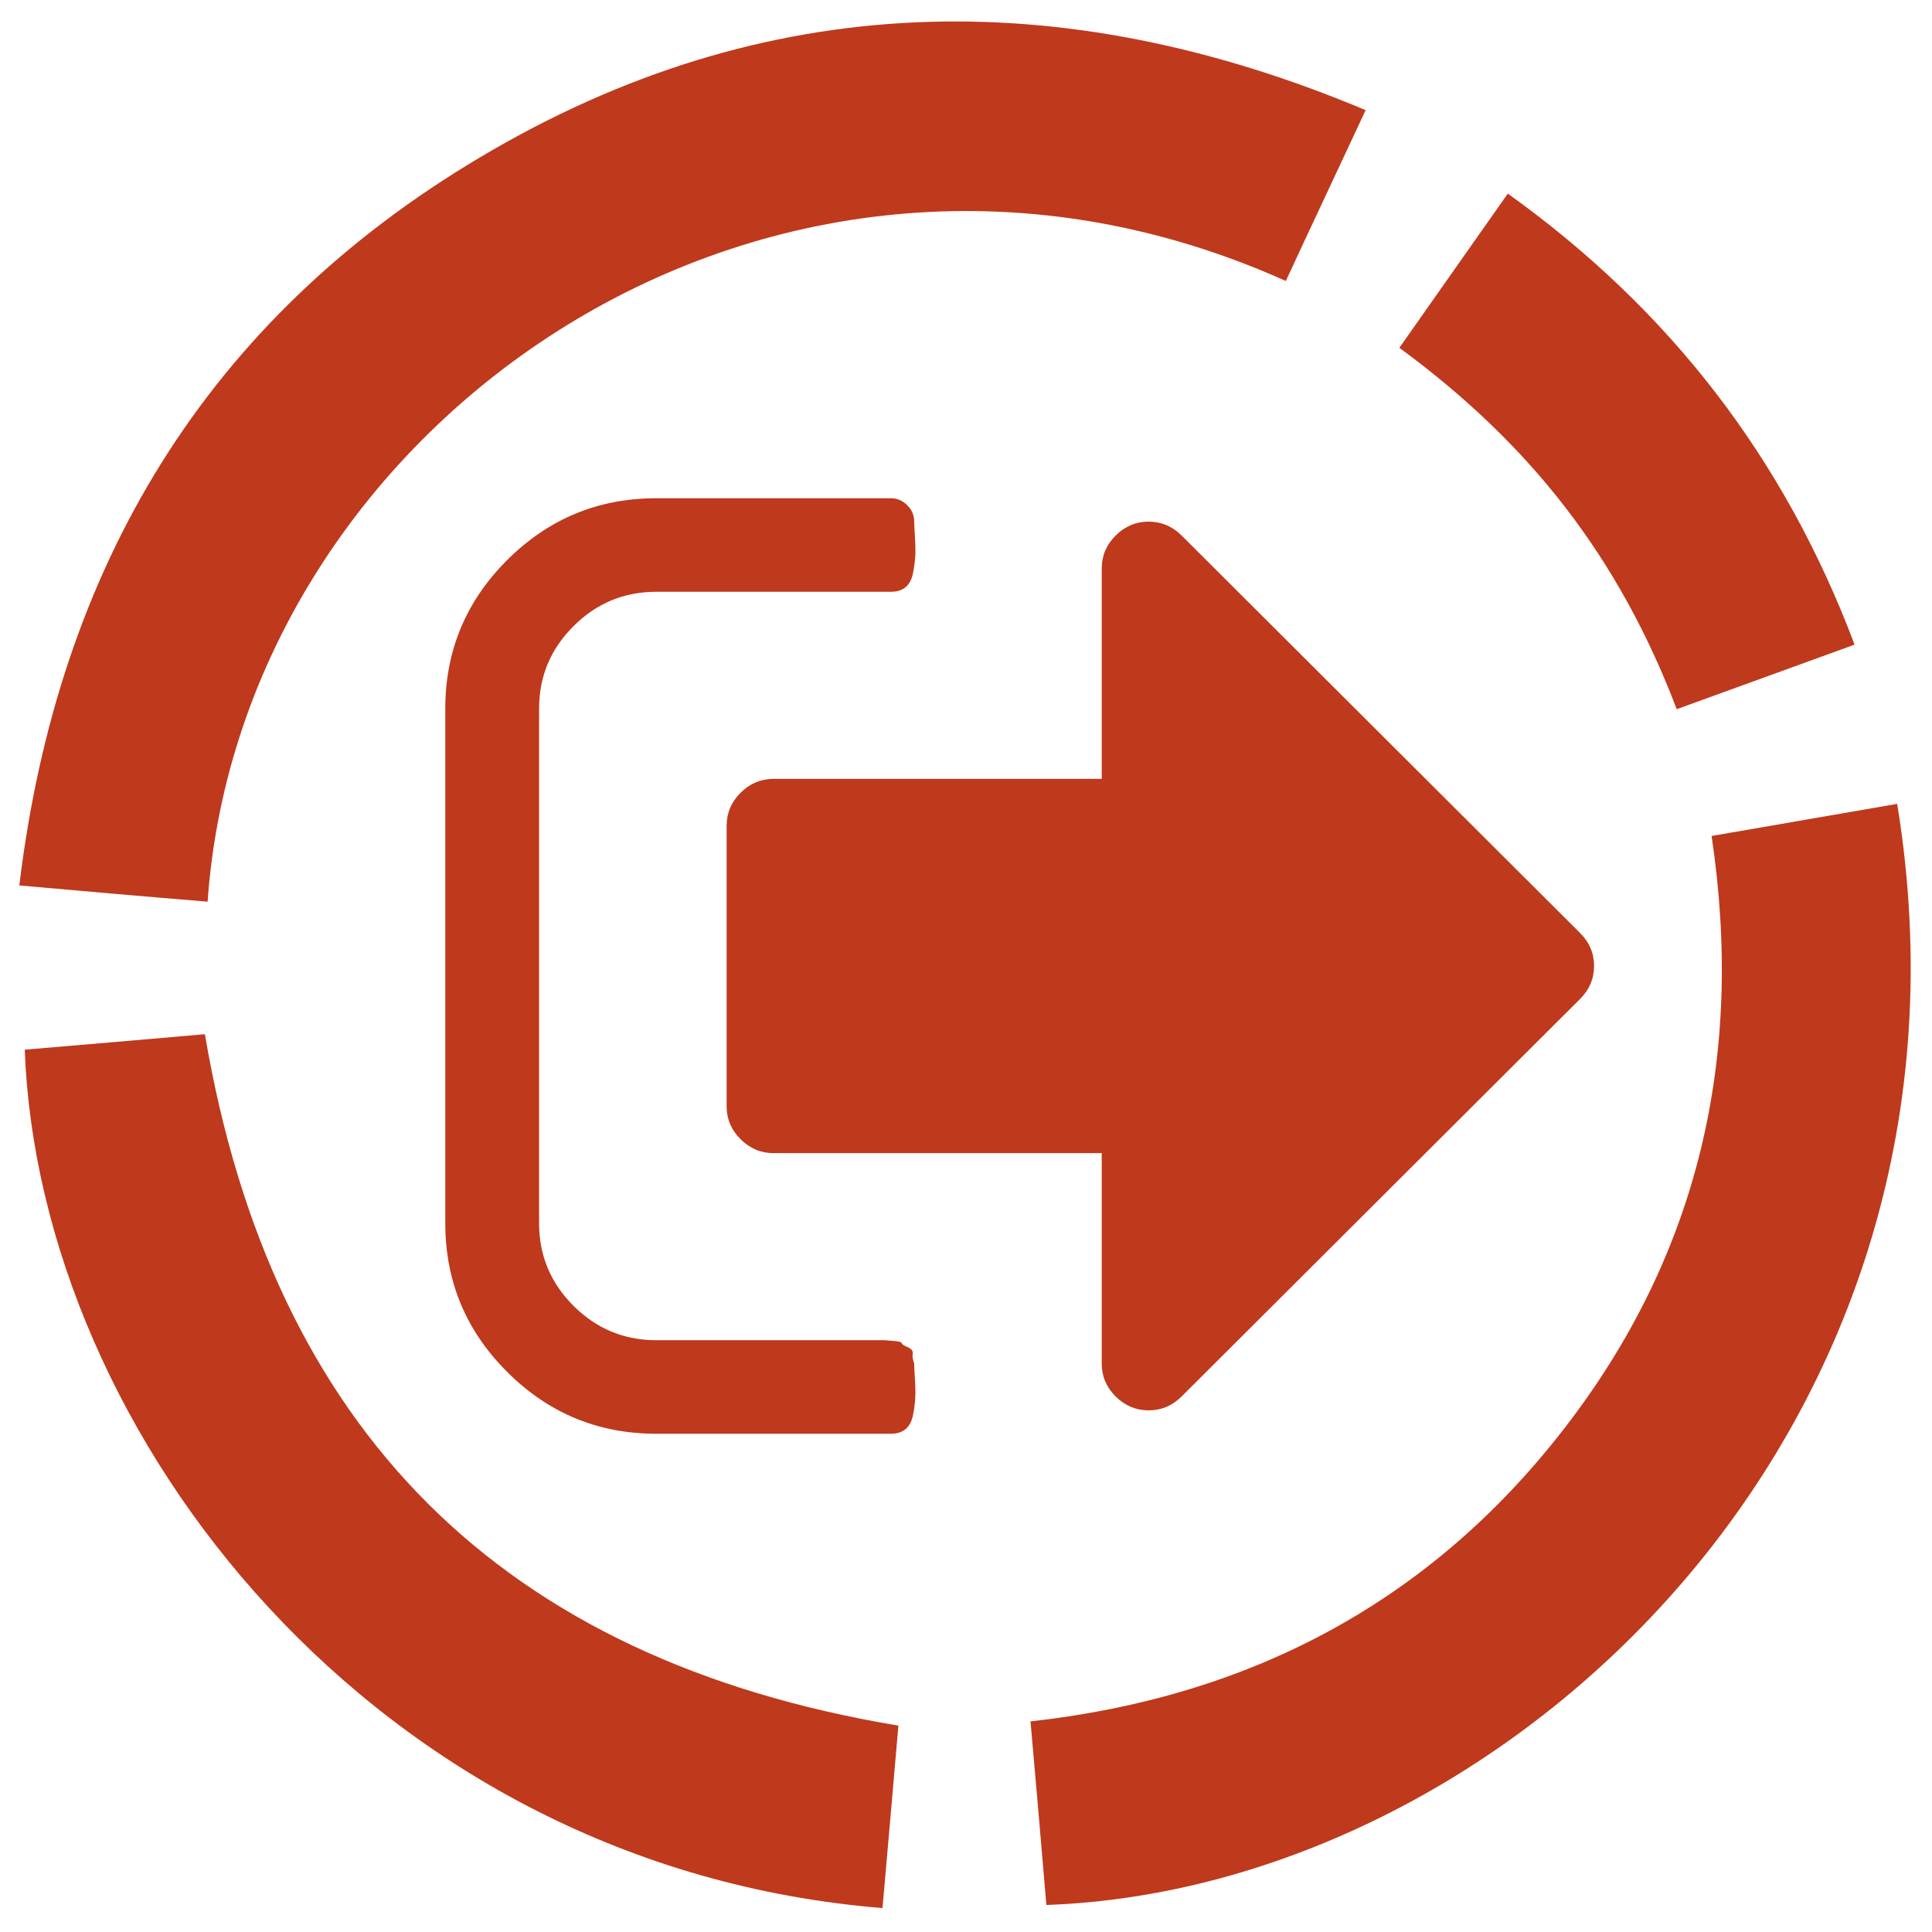
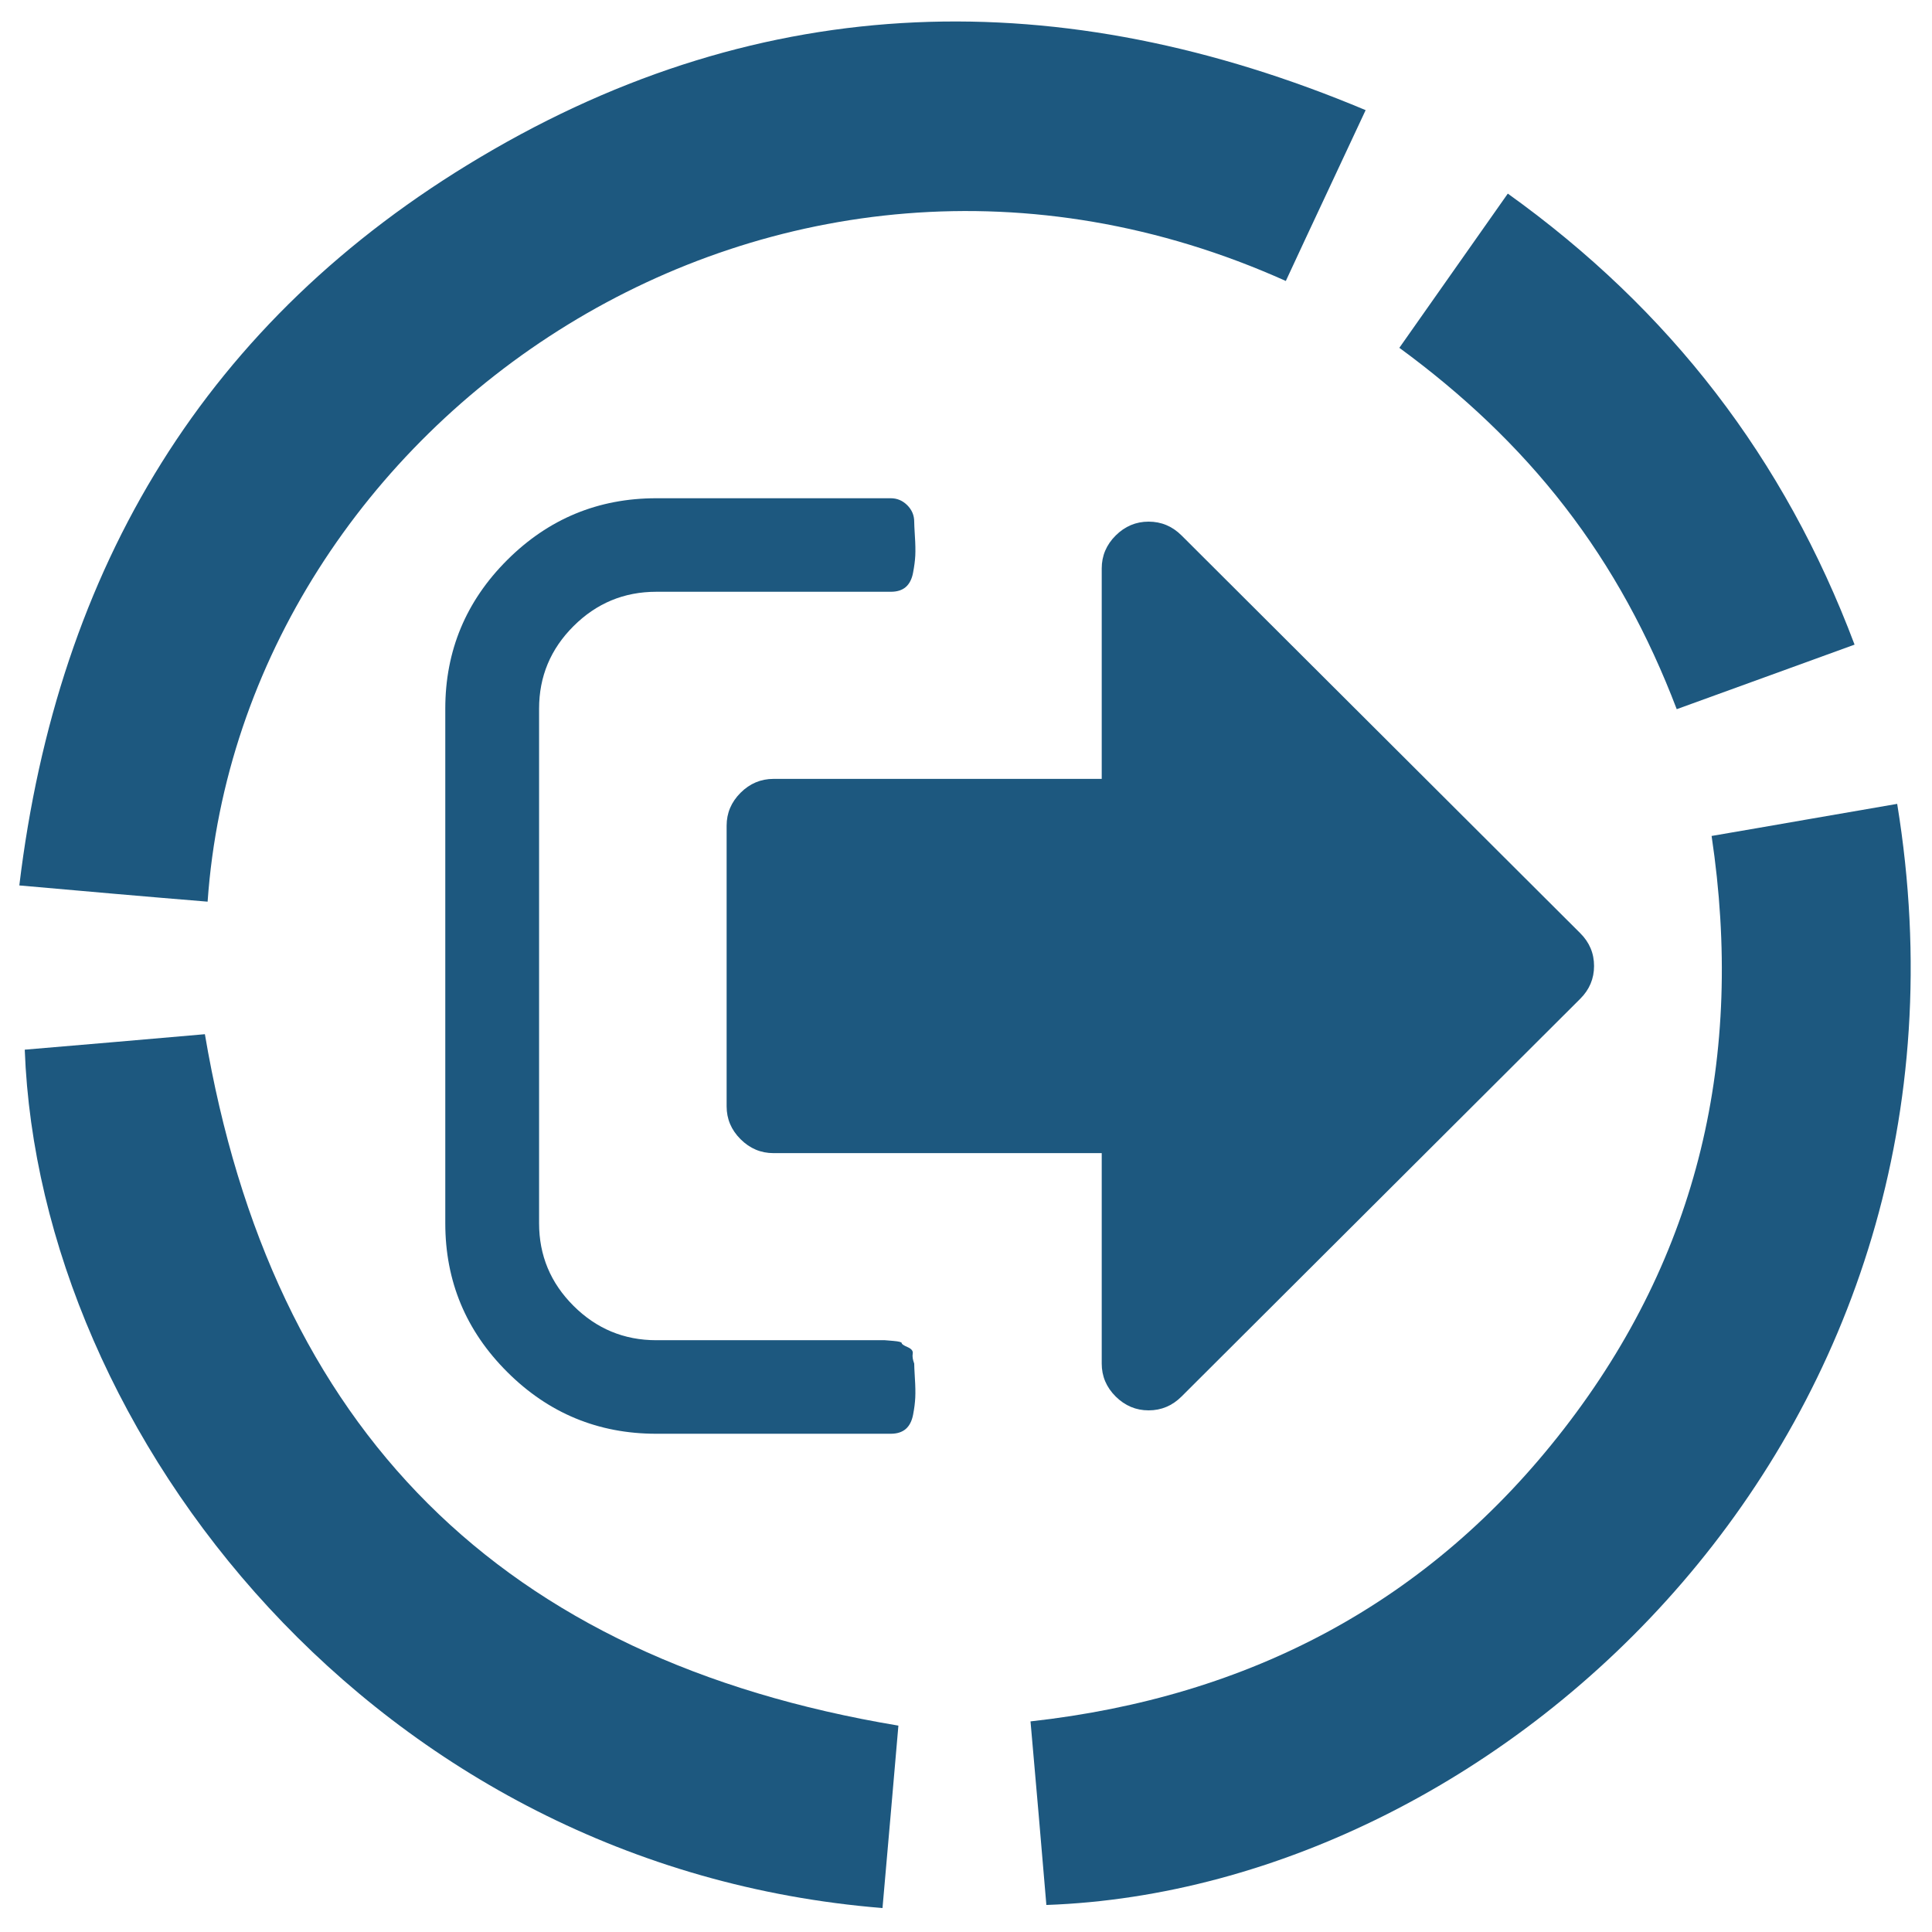
<svg xmlns="http://www.w3.org/2000/svg" xmlns:xlink="http://www.w3.org/1999/xlink" version="1.1" id="Слой_1" x="0px" y="0px" width="100px" height="100px" viewBox="0 0 100 100" enable-background="new 0 0 100 100" xml:space="preserve">
  <g>
    <g>
      <defs>
        <rect id="SVGID_1_" x="1" y="1" width="98" height="98" />
      </defs>
      <clipPath id="SVGID_2_">
        <use xlink:href="#SVGID_1_" overflow="visible" />
      </clipPath>
-       <path clip-path="url(#SVGID_2_)" fill="#BF391C" d="M66.554,14.543c1.343-2.901,2.707-5.781,4.131-8.842    C54.923-0.92,39.562-0.601,24.884,8.122C10.686,16.543,2.986,29.346,1,45.83c3.369,0.3,6.557,0.579,9.746,0.84    C12.49,21.764,40.084,2.661,66.554,14.543L66.554,14.543z M66.554,14.543" />
-       <path clip-path="url(#SVGID_2_)" fill="#BF391C" d="M98.198,41.608c-3.169,0.54-6.318,1.101-9.606,1.661    c1.704,11.403-0.662,21.684-7.64,30.686c-6.938,8.962-16.243,13.884-27.613,15.144c0.281,3.22,0.561,6.361,0.821,9.502    C77.964,97.76,103.472,73.914,98.198,41.608L98.198,41.608z M98.198,41.608" />
+       <path clip-path="url(#SVGID_2_)" fill="#1D587f" d="M66.554,14.543c1.343-2.901,2.707-5.781,4.131-8.842    C54.923-0.92,39.562-0.601,24.884,8.122C10.686,16.543,2.986,29.346,1,45.83c3.369,0.3,6.557,0.579,9.746,0.84    C12.49,21.764,40.084,2.661,66.554,14.543L66.554,14.543z M66.554,14.543" />
+       <path clip-path="url(#SVGID_2_)" fill="#1D587f" d="M98.198,41.608c-3.169,0.54-6.318,1.101-9.606,1.661    c1.704,11.403-0.662,21.684-7.64,30.686c-6.938,8.962-16.243,13.884-27.613,15.144c0.281,3.22,0.561,6.361,0.821,9.502    C77.964,97.76,103.472,73.914,98.198,41.608L98.198,41.608z M98.198,41.608" />
    </g>
-     <path fill="#BF391C" d="M10.605,53.53c-3.029,0.261-6.176,0.54-9.324,0.801C2.022,74.235,19.429,96.64,45.678,98.76   c0.281-3.221,0.562-6.382,0.823-9.442C25.967,85.897,14.075,74.035,10.605,53.53L10.605,53.53z M10.605,53.53" />
-     <path fill="#BF391C" d="M80.992,26.225c2.446,3.161,4.331,6.641,5.795,10.482c3.048-1.101,6.056-2.2,9.205-3.341   c-3.63-9.641-9.546-17.323-17.948-23.345c-1.864,2.661-3.71,5.262-5.614,7.982C75.679,20.384,78.566,23.085,80.992,26.225   L80.992,26.225z M80.992,26.225" />
+     <path fill="#1D587f" d="M10.605,53.53c-3.029,0.261-6.176,0.54-9.324,0.801C2.022,74.235,19.429,96.64,45.678,98.76   c0.281-3.221,0.562-6.382,0.823-9.442C25.967,85.897,14.075,74.035,10.605,53.53L10.605,53.53z M10.605,53.53" />
+     <path fill="#1D587f" d="M80.992,26.225c2.446,3.161,4.331,6.641,5.795,10.482c3.048-1.101,6.056-2.2,9.205-3.341   c-3.63-9.641-9.546-17.323-17.948-23.345c-1.864,2.661-3.71,5.262-5.614,7.982C75.679,20.384,78.566,23.085,80.992,26.225   L80.992,26.225z M80.992,26.225" />
    <g>
      <g>
-         <path fill="#BF391C" d="M47.319,70.579c-0.075-0.202-0.102-0.374-0.077-0.512c0.027-0.138-0.061-0.252-0.264-0.34     c-0.205-0.088-0.305-0.158-0.305-0.208c0-0.05-0.145-0.089-0.436-0.114c-0.291-0.025-0.436-0.036-0.436-0.036H33.969     c-1.669,0-3.096-0.594-4.284-1.779c-1.189-1.186-1.782-2.61-1.782-4.274V36.683c0-1.665,0.593-3.088,1.782-4.274     c1.189-1.186,2.616-1.779,4.284-1.779h12.136c0.327,0,0.586-0.08,0.777-0.245c0.188-0.163,0.316-0.41,0.377-0.737     c0.064-0.329,0.102-0.626,0.116-0.889c0.012-0.265,0.007-0.598-0.02-1.002c-0.025-0.404-0.036-0.658-0.036-0.757     c0-0.328-0.12-0.612-0.361-0.853c-0.241-0.238-0.525-0.358-0.852-0.358H33.969c-3.007,0-5.58,1.066-7.716,3.197     c-2.136,2.131-3.205,4.698-3.205,7.697v26.632c0,3.002,1.068,5.566,3.205,7.697c2.136,2.134,4.709,3.199,7.716,3.199h12.136     c0.329,0,0.586-0.084,0.777-0.247c0.188-0.163,0.316-0.41,0.379-0.737c0.064-0.328,0.1-0.626,0.113-0.889     c0.012-0.265,0.007-0.598-0.02-1.002C47.33,70.932,47.319,70.679,47.319,70.579L47.319,70.579z M47.319,70.579" />
-         <path fill="#BF391C" d="M81.789,48.297L61.16,27.718C60.68,27.24,60.112,27,59.452,27c-0.657,0-1.225,0.24-1.706,0.719     c-0.48,0.478-0.721,1.048-0.721,1.703v10.893H40.037c-0.657,0-1.225,0.24-1.706,0.719c-0.48,0.481-0.721,1.047-0.721,1.702     v14.528c0,0.655,0.241,1.222,0.721,1.701c0.482,0.481,1.05,0.721,1.706,0.721h16.988v10.894c0,0.655,0.241,1.224,0.721,1.702     C58.228,72.76,58.796,73,59.452,73c0.659,0,1.228-0.24,1.707-0.719l20.629-20.579c0.482-0.478,0.72-1.047,0.72-1.702     C82.509,49.345,82.271,48.775,81.789,48.297L81.789,48.297z M81.789,48.297" />
+         <path fill="#1D587f" d="M47.319,70.579c-0.075-0.202-0.102-0.374-0.077-0.512c0.027-0.138-0.061-0.252-0.264-0.34     c-0.205-0.088-0.305-0.158-0.305-0.208c0-0.05-0.145-0.089-0.436-0.114c-0.291-0.025-0.436-0.036-0.436-0.036H33.969     c-1.669,0-3.096-0.594-4.284-1.779c-1.189-1.186-1.782-2.61-1.782-4.274V36.683c0-1.665,0.593-3.088,1.782-4.274     c1.189-1.186,2.616-1.779,4.284-1.779h12.136c0.327,0,0.586-0.08,0.777-0.245c0.188-0.163,0.316-0.41,0.377-0.737     c0.064-0.329,0.102-0.626,0.116-0.889c0.012-0.265,0.007-0.598-0.02-1.002c-0.025-0.404-0.036-0.658-0.036-0.757     c0-0.328-0.12-0.612-0.361-0.853c-0.241-0.238-0.525-0.358-0.852-0.358H33.969c-3.007,0-5.58,1.066-7.716,3.197     c-2.136,2.131-3.205,4.698-3.205,7.697v26.632c0,3.002,1.068,5.566,3.205,7.697c2.136,2.134,4.709,3.199,7.716,3.199h12.136     c0.329,0,0.586-0.084,0.777-0.247c0.188-0.163,0.316-0.41,0.379-0.737c0.064-0.328,0.1-0.626,0.113-0.889     c0.012-0.265,0.007-0.598-0.02-1.002C47.33,70.932,47.319,70.679,47.319,70.579L47.319,70.579z M47.319,70.579" />
+         <path fill="#1D587f" d="M81.789,48.297L61.16,27.718C60.68,27.24,60.112,27,59.452,27c-0.657,0-1.225,0.24-1.706,0.719     c-0.48,0.478-0.721,1.048-0.721,1.703v10.893H40.037c-0.657,0-1.225,0.24-1.706,0.719c-0.48,0.481-0.721,1.047-0.721,1.702     v14.528c0,0.655,0.241,1.222,0.721,1.701c0.482,0.481,1.05,0.721,1.706,0.721h16.988v10.894c0,0.655,0.241,1.224,0.721,1.702     C58.228,72.76,58.796,73,59.452,73c0.659,0,1.228-0.24,1.707-0.719l20.629-20.579c0.482-0.478,0.72-1.047,0.72-1.702     C82.509,49.345,82.271,48.775,81.789,48.297L81.789,48.297z M81.789,48.297" />
      </g>
    </g>
  </g>
</svg>
